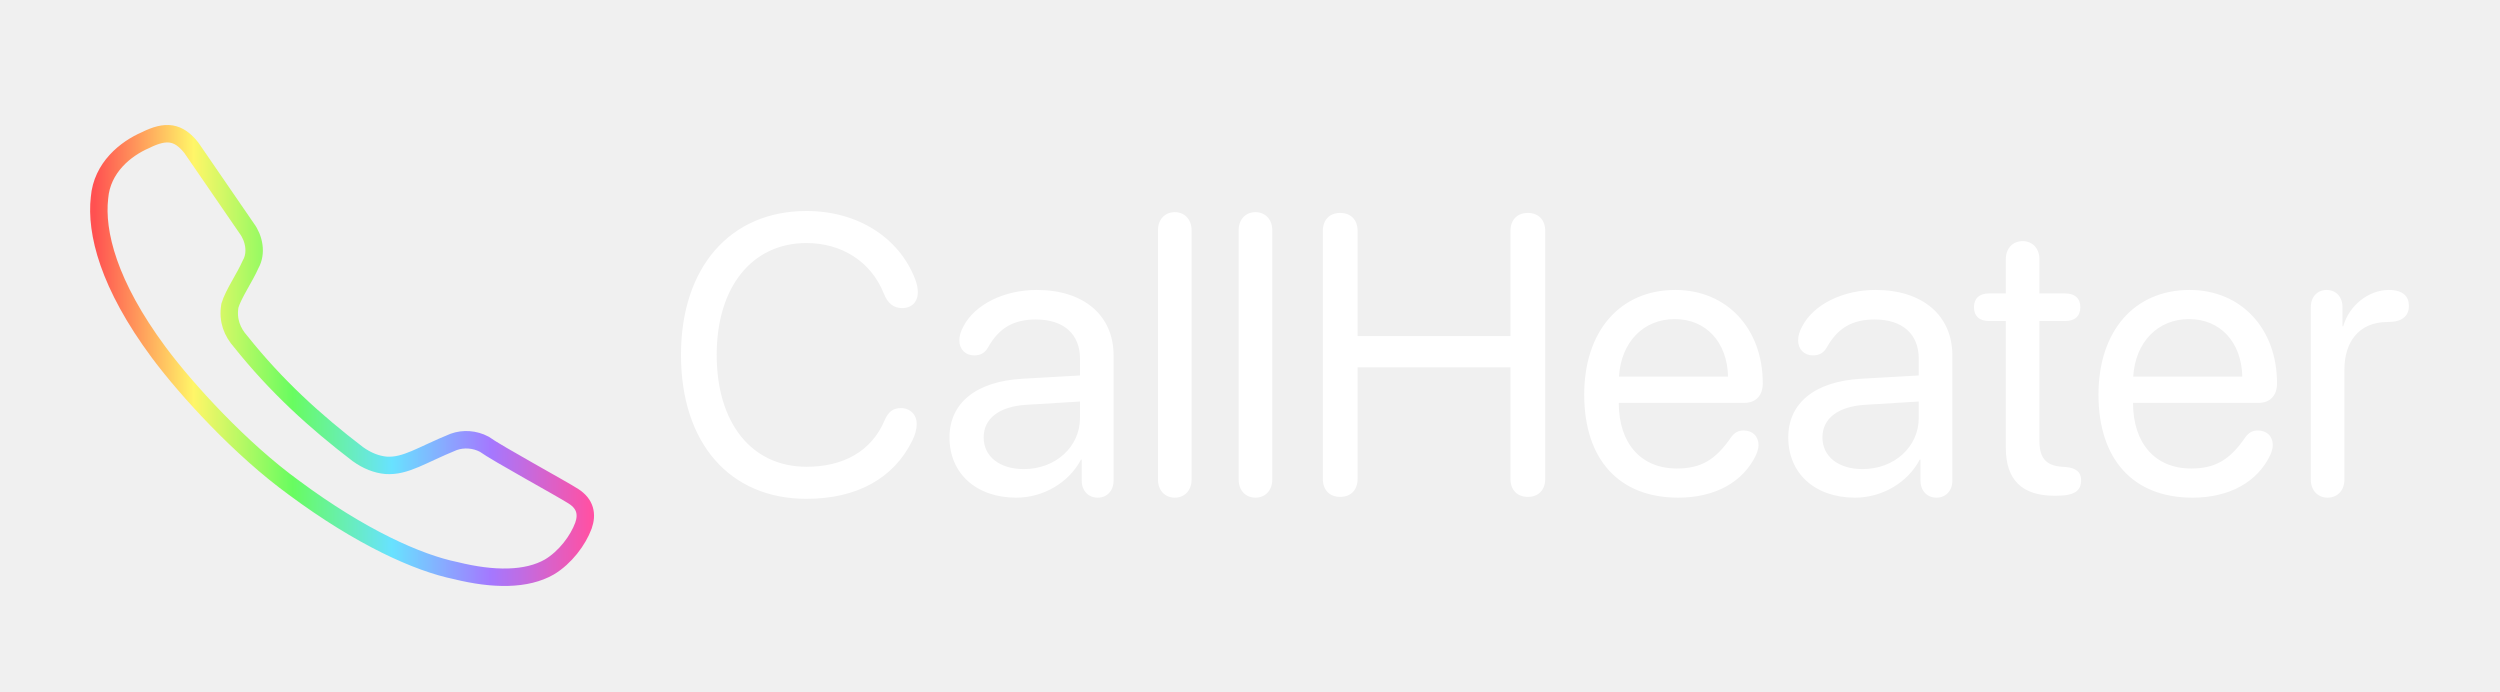
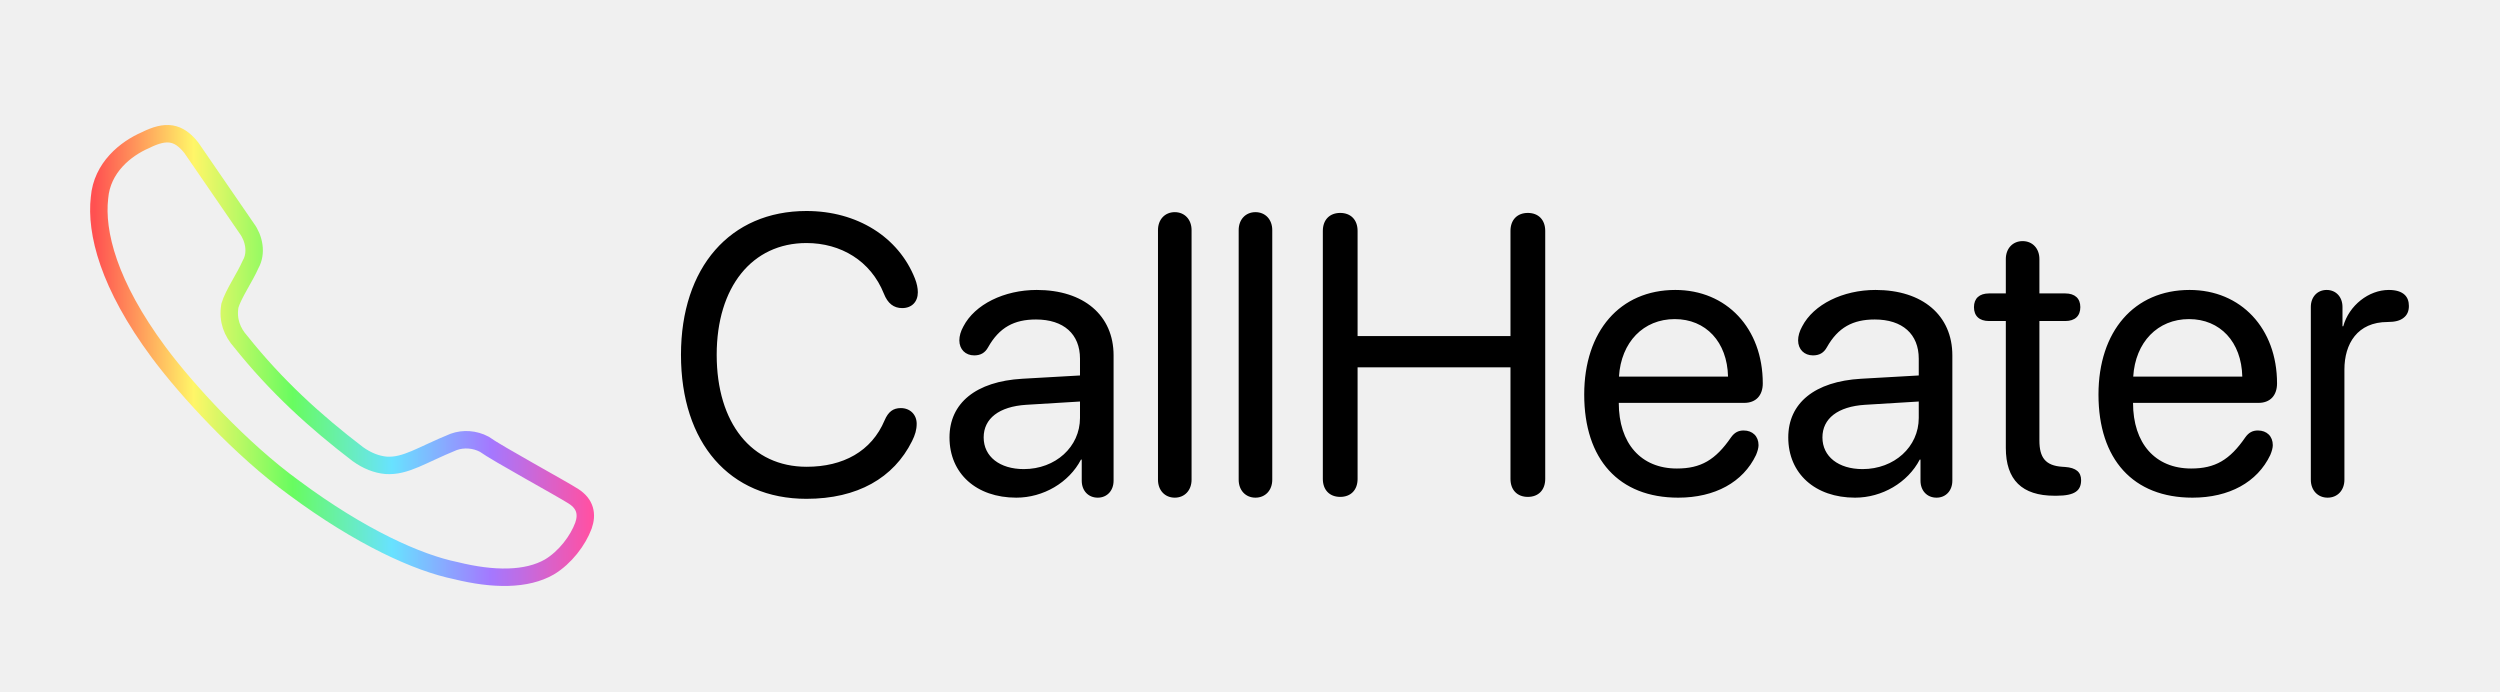
<svg xmlns="http://www.w3.org/2000/svg" width="430" height="119" viewBox="0 0 430 119">
-   <path id="CallHeater" fill="#ffffff" stroke="none" d="M 400.351 85.598 C 402.044 85.598 403.239 84.336 403.239 82.51 L 403.239 63.551 C 403.239 59.135 405.464 55.383 410.677 55.383 C 411.938 55.383 412.835 55.15 413.433 54.652 C 414.03 54.188 414.329 53.523 414.329 52.627 C 414.329 51.83 414.097 51.166 413.599 50.701 C 413.034 50.17 412.138 49.871 410.876 49.871 C 407.423 49.871 404.036 52.527 403.04 56.113 L 402.907 56.113 L 402.907 52.793 C 402.907 51.066 401.778 49.871 400.185 49.871 C 398.591 49.871 397.462 51.066 397.462 52.793 L 397.462 82.51 C 397.462 84.336 398.657 85.598 400.351 85.598 Z M 377.108 85.598 C 383.417 85.598 388.265 82.941 390.489 78.26 C 390.755 77.629 390.921 77.031 390.921 76.566 C 390.921 75.039 389.892 74.043 388.364 74.043 C 387.468 74.043 386.804 74.375 386.206 75.205 C 383.517 79.123 380.993 80.584 376.876 80.584 C 370.7 80.584 366.882 76.268 366.882 69.295 L 388.464 69.295 C 390.456 69.295 391.651 68.033 391.651 65.941 C 391.651 56.479 385.442 49.871 376.61 49.871 C 367.081 49.871 360.938 56.977 360.938 67.867 C 360.938 79.023 366.915 85.598 377.108 85.598 Z M 366.915 64.779 C 367.28 58.836 371.132 54.885 376.511 54.885 C 381.856 54.885 385.542 58.803 385.675 64.779 Z M 345.001 77.031 C 345.001 82.543 347.79 85.266 353.368 85.266 L 353.733 85.266 C 356.954 85.266 357.95 84.336 357.95 82.576 C 357.95 81.215 357.087 80.451 355.194 80.318 L 354.696 80.285 C 351.808 80.086 350.778 78.691 350.778 75.77 L 350.778 55.217 L 355.228 55.217 C 356.888 55.217 357.817 54.354 357.817 52.826 C 357.817 51.332 356.888 50.469 355.228 50.469 L 350.778 50.469 L 350.778 44.559 C 350.778 42.732 349.583 41.471 347.89 41.471 C 346.196 41.471 345.001 42.732 345.001 44.559 L 345.001 50.469 L 342.112 50.469 C 340.452 50.469 339.522 51.332 339.522 52.826 C 339.522 54.354 340.452 55.217 342.112 55.217 L 345.001 55.217 Z M 319.069 85.598 C 323.718 85.598 328.134 83.008 330.192 79.057 L 330.325 79.057 L 330.325 82.676 C 330.325 84.402 331.454 85.598 333.081 85.598 C 334.675 85.598 335.804 84.402 335.804 82.676 L 335.804 61.127 C 335.804 54.254 330.69 49.871 322.589 49.871 C 316.978 49.871 311.931 52.361 309.972 56.146 C 309.507 56.977 309.274 57.807 309.274 58.537 C 309.274 60.098 310.337 61.127 311.831 61.127 C 312.927 61.127 313.69 60.695 314.222 59.732 C 316.147 56.312 318.704 54.951 322.456 54.951 C 327.237 54.951 330.026 57.475 330.026 61.691 L 330.026 64.58 L 320.099 65.145 C 312.13 65.609 307.581 69.328 307.581 75.238 C 307.581 81.447 312.196 85.598 319.069 85.598 Z M 320.364 80.684 C 316.214 80.684 313.458 78.525 313.458 75.238 C 313.458 71.984 316.114 69.926 320.763 69.627 L 330.026 69.062 L 330.026 71.885 C 330.026 76.865 325.81 80.684 320.364 80.684 Z M 288.655 85.598 C 294.964 85.598 299.812 82.941 302.036 78.26 C 302.302 77.629 302.468 77.031 302.468 76.566 C 302.468 75.039 301.438 74.043 299.911 74.043 C 299.015 74.043 298.351 74.375 297.753 75.205 C 295.063 79.123 292.54 80.584 288.423 80.584 C 282.247 80.584 278.429 76.268 278.429 69.295 L 300.011 69.295 C 302.003 69.295 303.198 68.033 303.198 65.941 C 303.198 56.479 296.989 49.871 288.157 49.871 C 278.628 49.871 272.485 56.977 272.485 67.867 C 272.485 79.023 278.462 85.598 288.655 85.598 Z M 278.462 64.779 C 278.827 58.836 282.679 54.885 288.058 54.885 C 293.403 54.885 297.089 58.803 297.222 64.779 Z M 230.517 85.465 C 232.343 85.465 233.505 84.27 233.505 82.377 L 233.505 63.186 L 259.802 63.186 L 259.802 82.377 C 259.802 84.27 260.964 85.465 262.79 85.465 C 264.616 85.465 265.778 84.27 265.778 82.377 L 265.778 39.711 C 265.778 37.818 264.616 36.623 262.79 36.623 C 260.964 36.623 259.802 37.818 259.802 39.711 L 259.802 57.807 L 233.505 57.807 L 233.505 39.711 C 233.505 37.818 232.343 36.623 230.517 36.623 C 228.69 36.623 227.528 37.818 227.528 39.711 L 227.528 82.377 C 227.528 84.27 228.69 85.465 230.517 85.465 Z M 215.94 85.598 C 217.634 85.598 218.829 84.336 218.829 82.51 L 218.829 39.578 C 218.829 37.752 217.634 36.49 215.94 36.49 C 214.247 36.49 213.052 37.752 213.052 39.578 L 213.052 82.51 C 213.052 84.336 214.247 85.598 215.94 85.598 Z M 202.062 85.598 C 203.755 85.598 204.95 84.336 204.95 82.51 L 204.95 39.578 C 204.95 37.752 203.755 36.49 202.062 36.49 C 200.368 36.49 199.173 37.752 199.173 39.578 L 199.173 82.51 C 199.173 84.336 200.368 85.598 202.062 85.598 Z M 174.802 85.598 C 179.45 85.598 183.866 83.008 185.925 79.057 L 186.058 79.057 L 186.058 82.676 C 186.058 84.402 187.187 85.598 188.813 85.598 C 190.407 85.598 191.536 84.402 191.536 82.676 L 191.536 61.127 C 191.536 54.254 186.423 49.871 178.321 49.871 C 172.71 49.871 167.663 52.361 165.704 56.146 C 165.239 56.977 165.007 57.807 165.007 58.537 C 165.007 60.098 166.069 61.127 167.563 61.127 C 168.659 61.127 169.423 60.695 169.954 59.732 C 171.88 56.312 174.437 54.951 178.188 54.951 C 182.97 54.951 185.759 57.475 185.759 61.691 L 185.759 64.58 L 175.831 65.145 C 167.862 65.609 163.313 69.328 163.313 75.238 C 163.313 81.447 167.929 85.598 174.802 85.598 Z M 176.097 80.684 C 171.946 80.684 169.19 78.525 169.19 75.238 C 169.19 71.984 171.847 69.926 176.495 69.627 L 185.759 69.062 L 185.759 71.885 C 185.759 76.865 181.542 80.684 176.097 80.684 Z M 138.71 85.797 C 147.476 85.797 153.718 82.211 156.872 75.869 C 157.403 74.807 157.669 73.91 157.669 72.881 C 157.669 71.32 156.54 70.191 154.946 70.191 C 153.618 70.191 152.788 70.822 152.157 72.283 C 149.899 77.662 144.985 80.285 138.743 80.285 C 129.28 80.285 123.271 72.781 123.271 61.027 C 123.271 49.373 129.347 41.803 138.71 41.803 C 144.62 41.803 149.767 44.857 152.024 50.502 C 152.688 52.195 153.718 52.992 155.179 52.992 C 156.806 52.992 157.868 51.93 157.868 50.27 C 157.868 49.572 157.702 48.742 157.37 47.912 C 154.548 40.773 147.442 36.291 138.71 36.291 C 125.595 36.291 117.128 45.986 117.128 61.027 C 117.128 76.201 125.495 85.797 138.71 85.797 Z" />
+   <path id="CallHeater" fill="#000000" stroke="none" d="M 400.351 85.598 C 402.044 85.598 403.239 84.336 403.239 82.51 L 403.239 63.551 C 403.239 59.135 405.464 55.383 410.677 55.383 C 411.938 55.383 412.835 55.15 413.433 54.652 C 414.03 54.188 414.329 53.523 414.329 52.627 C 414.329 51.83 414.097 51.166 413.599 50.701 C 413.034 50.17 412.138 49.871 410.876 49.871 C 407.423 49.871 404.036 52.527 403.04 56.113 L 402.907 56.113 L 402.907 52.793 C 402.907 51.066 401.778 49.871 400.185 49.871 C 398.591 49.871 397.462 51.066 397.462 52.793 L 397.462 82.51 C 397.462 84.336 398.657 85.598 400.351 85.598 Z M 377.108 85.598 C 383.417 85.598 388.265 82.941 390.489 78.26 C 390.755 77.629 390.921 77.031 390.921 76.566 C 390.921 75.039 389.892 74.043 388.364 74.043 C 387.468 74.043 386.804 74.375 386.206 75.205 C 383.517 79.123 380.993 80.584 376.876 80.584 C 370.7 80.584 366.882 76.268 366.882 69.295 L 388.464 69.295 C 390.456 69.295 391.651 68.033 391.651 65.941 C 391.651 56.479 385.442 49.871 376.61 49.871 C 367.081 49.871 360.938 56.977 360.938 67.867 C 360.938 79.023 366.915 85.598 377.108 85.598 Z M 366.915 64.779 C 367.28 58.836 371.132 54.885 376.511 54.885 C 381.856 54.885 385.542 58.803 385.675 64.779 Z M 345.001 77.031 C 345.001 82.543 347.79 85.266 353.368 85.266 L 353.733 85.266 C 356.954 85.266 357.95 84.336 357.95 82.576 C 357.95 81.215 357.087 80.451 355.194 80.318 L 354.696 80.285 C 351.808 80.086 350.778 78.691 350.778 75.77 L 350.778 55.217 L 355.228 55.217 C 356.888 55.217 357.817 54.354 357.817 52.826 C 357.817 51.332 356.888 50.469 355.228 50.469 L 350.778 50.469 L 350.778 44.559 C 350.778 42.732 349.583 41.471 347.89 41.471 C 346.196 41.471 345.001 42.732 345.001 44.559 L 345.001 50.469 L 342.112 50.469 C 340.452 50.469 339.522 51.332 339.522 52.826 C 339.522 54.354 340.452 55.217 342.112 55.217 L 345.001 55.217 Z M 319.069 85.598 C 323.718 85.598 328.134 83.008 330.192 79.057 L 330.325 79.057 L 330.325 82.676 C 330.325 84.402 331.454 85.598 333.081 85.598 C 334.675 85.598 335.804 84.402 335.804 82.676 L 335.804 61.127 C 335.804 54.254 330.69 49.871 322.589 49.871 C 316.978 49.871 311.931 52.361 309.972 56.146 C 309.507 56.977 309.274 57.807 309.274 58.537 C 309.274 60.098 310.337 61.127 311.831 61.127 C 312.927 61.127 313.69 60.695 314.222 59.732 C 316.147 56.312 318.704 54.951 322.456 54.951 C 327.237 54.951 330.026 57.475 330.026 61.691 L 330.026 64.58 L 320.099 65.145 C 312.13 65.609 307.581 69.328 307.581 75.238 C 307.581 81.447 312.196 85.598 319.069 85.598 Z M 320.364 80.684 C 316.214 80.684 313.458 78.525 313.458 75.238 C 313.458 71.984 316.114 69.926 320.763 69.627 L 330.026 69.062 L 330.026 71.885 C 330.026 76.865 325.81 80.684 320.364 80.684 Z M 288.655 85.598 C 294.964 85.598 299.812 82.941 302.036 78.26 C 302.302 77.629 302.468 77.031 302.468 76.566 C 302.468 75.039 301.438 74.043 299.911 74.043 C 299.015 74.043 298.351 74.375 297.753 75.205 C 295.063 79.123 292.54 80.584 288.423 80.584 C 282.247 80.584 278.429 76.268 278.429 69.295 L 300.011 69.295 C 302.003 69.295 303.198 68.033 303.198 65.941 C 303.198 56.479 296.989 49.871 288.157 49.871 C 278.628 49.871 272.485 56.977 272.485 67.867 C 272.485 79.023 278.462 85.598 288.655 85.598 Z M 278.462 64.779 C 278.827 58.836 282.679 54.885 288.058 54.885 C 293.403 54.885 297.089 58.803 297.222 64.779 Z M 230.517 85.465 C 232.343 85.465 233.505 84.27 233.505 82.377 L 233.505 63.186 L 259.802 63.186 L 259.802 82.377 C 259.802 84.27 260.964 85.465 262.79 85.465 C 264.616 85.465 265.778 84.27 265.778 82.377 L 265.778 39.711 C 265.778 37.818 264.616 36.623 262.79 36.623 C 260.964 36.623 259.802 37.818 259.802 39.711 L 259.802 57.807 L 233.505 57.807 L 233.505 39.711 C 233.505 37.818 232.343 36.623 230.517 36.623 C 228.69 36.623 227.528 37.818 227.528 39.711 L 227.528 82.377 C 227.528 84.27 228.69 85.465 230.517 85.465 Z M 215.94 85.598 C 217.634 85.598 218.829 84.336 218.829 82.51 L 218.829 39.578 C 218.829 37.752 217.634 36.49 215.94 36.49 C 214.247 36.49 213.052 37.752 213.052 39.578 L 213.052 82.51 C 213.052 84.336 214.247 85.598 215.94 85.598 Z M 202.062 85.598 C 203.755 85.598 204.95 84.336 204.95 82.51 L 204.95 39.578 C 204.95 37.752 203.755 36.49 202.062 36.49 C 200.368 36.49 199.173 37.752 199.173 39.578 L 199.173 82.51 C 199.173 84.336 200.368 85.598 202.062 85.598 Z M 174.802 85.598 C 179.45 85.598 183.866 83.008 185.925 79.057 L 186.058 79.057 L 186.058 82.676 C 186.058 84.402 187.187 85.598 188.813 85.598 C 190.407 85.598 191.536 84.402 191.536 82.676 L 191.536 61.127 C 191.536 54.254 186.423 49.871 178.321 49.871 C 172.71 49.871 167.663 52.361 165.704 56.146 C 165.239 56.977 165.007 57.807 165.007 58.537 C 165.007 60.098 166.069 61.127 167.563 61.127 C 168.659 61.127 169.423 60.695 169.954 59.732 C 171.88 56.312 174.437 54.951 178.188 54.951 C 182.97 54.951 185.759 57.475 185.759 61.691 L 185.759 64.58 L 175.831 65.145 C 167.862 65.609 163.313 69.328 163.313 75.238 C 163.313 81.447 167.929 85.598 174.802 85.598 Z M 176.097 80.684 C 171.946 80.684 169.19 78.525 169.19 75.238 C 169.19 71.984 171.847 69.926 176.495 69.627 L 185.759 69.062 L 185.759 71.885 C 185.759 76.865 181.542 80.684 176.097 80.684 Z M 138.71 85.797 C 147.476 85.797 153.718 82.211 156.872 75.869 C 157.403 74.807 157.669 73.91 157.669 72.881 C 157.669 71.32 156.54 70.191 154.946 70.191 C 153.618 70.191 152.788 70.822 152.157 72.283 C 149.899 77.662 144.985 80.285 138.743 80.285 C 129.28 80.285 123.271 72.781 123.271 61.027 C 123.271 49.373 129.347 41.803 138.71 41.803 C 144.62 41.803 149.767 44.857 152.024 50.502 C 152.688 52.195 153.718 52.992 155.179 52.992 C 156.806 52.992 157.868 51.93 157.868 50.27 C 157.868 49.572 157.702 48.742 157.37 47.912 C 154.548 40.773 147.442 36.291 138.71 36.291 C 125.595 36.291 117.128 45.986 117.128 61.027 C 117.128 76.201 125.495 85.797 138.71 85.797 Z" />
  <linearGradient id="linearGradient1" x1="16.282" y1="60.187" x2="101.461" y2="60.187" gradientUnits="userSpaceOnUse">
    <stop offset="1e-05" stop-color="#ff5151" stop-opacity="1" />
    <stop offset="0.2" stop-color="#fff668" stop-opacity="1" />
    <stop offset="0.4" stop-color="#68fc60" stop-opacity="1" />
    <stop offset="0.6" stop-color="#68e2ff" stop-opacity="1" />
    <stop offset="0.8" stop-color="#a478ff" stop-opacity="1" />
    <stop offset="1" stop-color="#ff51a4" stop-opacity="1" />
  </linearGradient>
  <path id="Path" fill="none" stroke="url(#linearGradient1)" stroke-width="3" d="M 83.283 76.4 C 81.669 75.549 79.716 75.395 78.017 76.013 C 72.496 78.257 69.778 80.268 66.38 80.036 C 64.766 79.881 63.152 79.262 61.539 78.102 C 54.149 72.455 47.523 66.421 41.408 58.763 C 39.964 57.139 39.114 55.128 39.539 52.575 C 40.134 50.564 42.087 47.779 43.106 45.458 C 44.211 43.524 43.701 40.972 42.427 39.27 L 32.914 25.423 C 30.705 22.639 28.582 22.329 25.014 24.108 C 21.617 25.578 17.539 28.827 17.115 34.01 C 16.435 39.966 18.644 48.939 27.308 60.62 C 32.149 67.118 41.408 77.251 50.581 83.904 C 62.048 92.413 71.901 96.822 78.357 98.137 C 84.897 99.761 90.588 99.761 94.495 97.518 C 97.214 95.893 99.422 92.954 100.356 90.401 C 101.036 88.467 100.696 86.688 98.658 85.373 C 96.619 84.058 85.407 77.947 83.283 76.4 Z" />
</svg>
